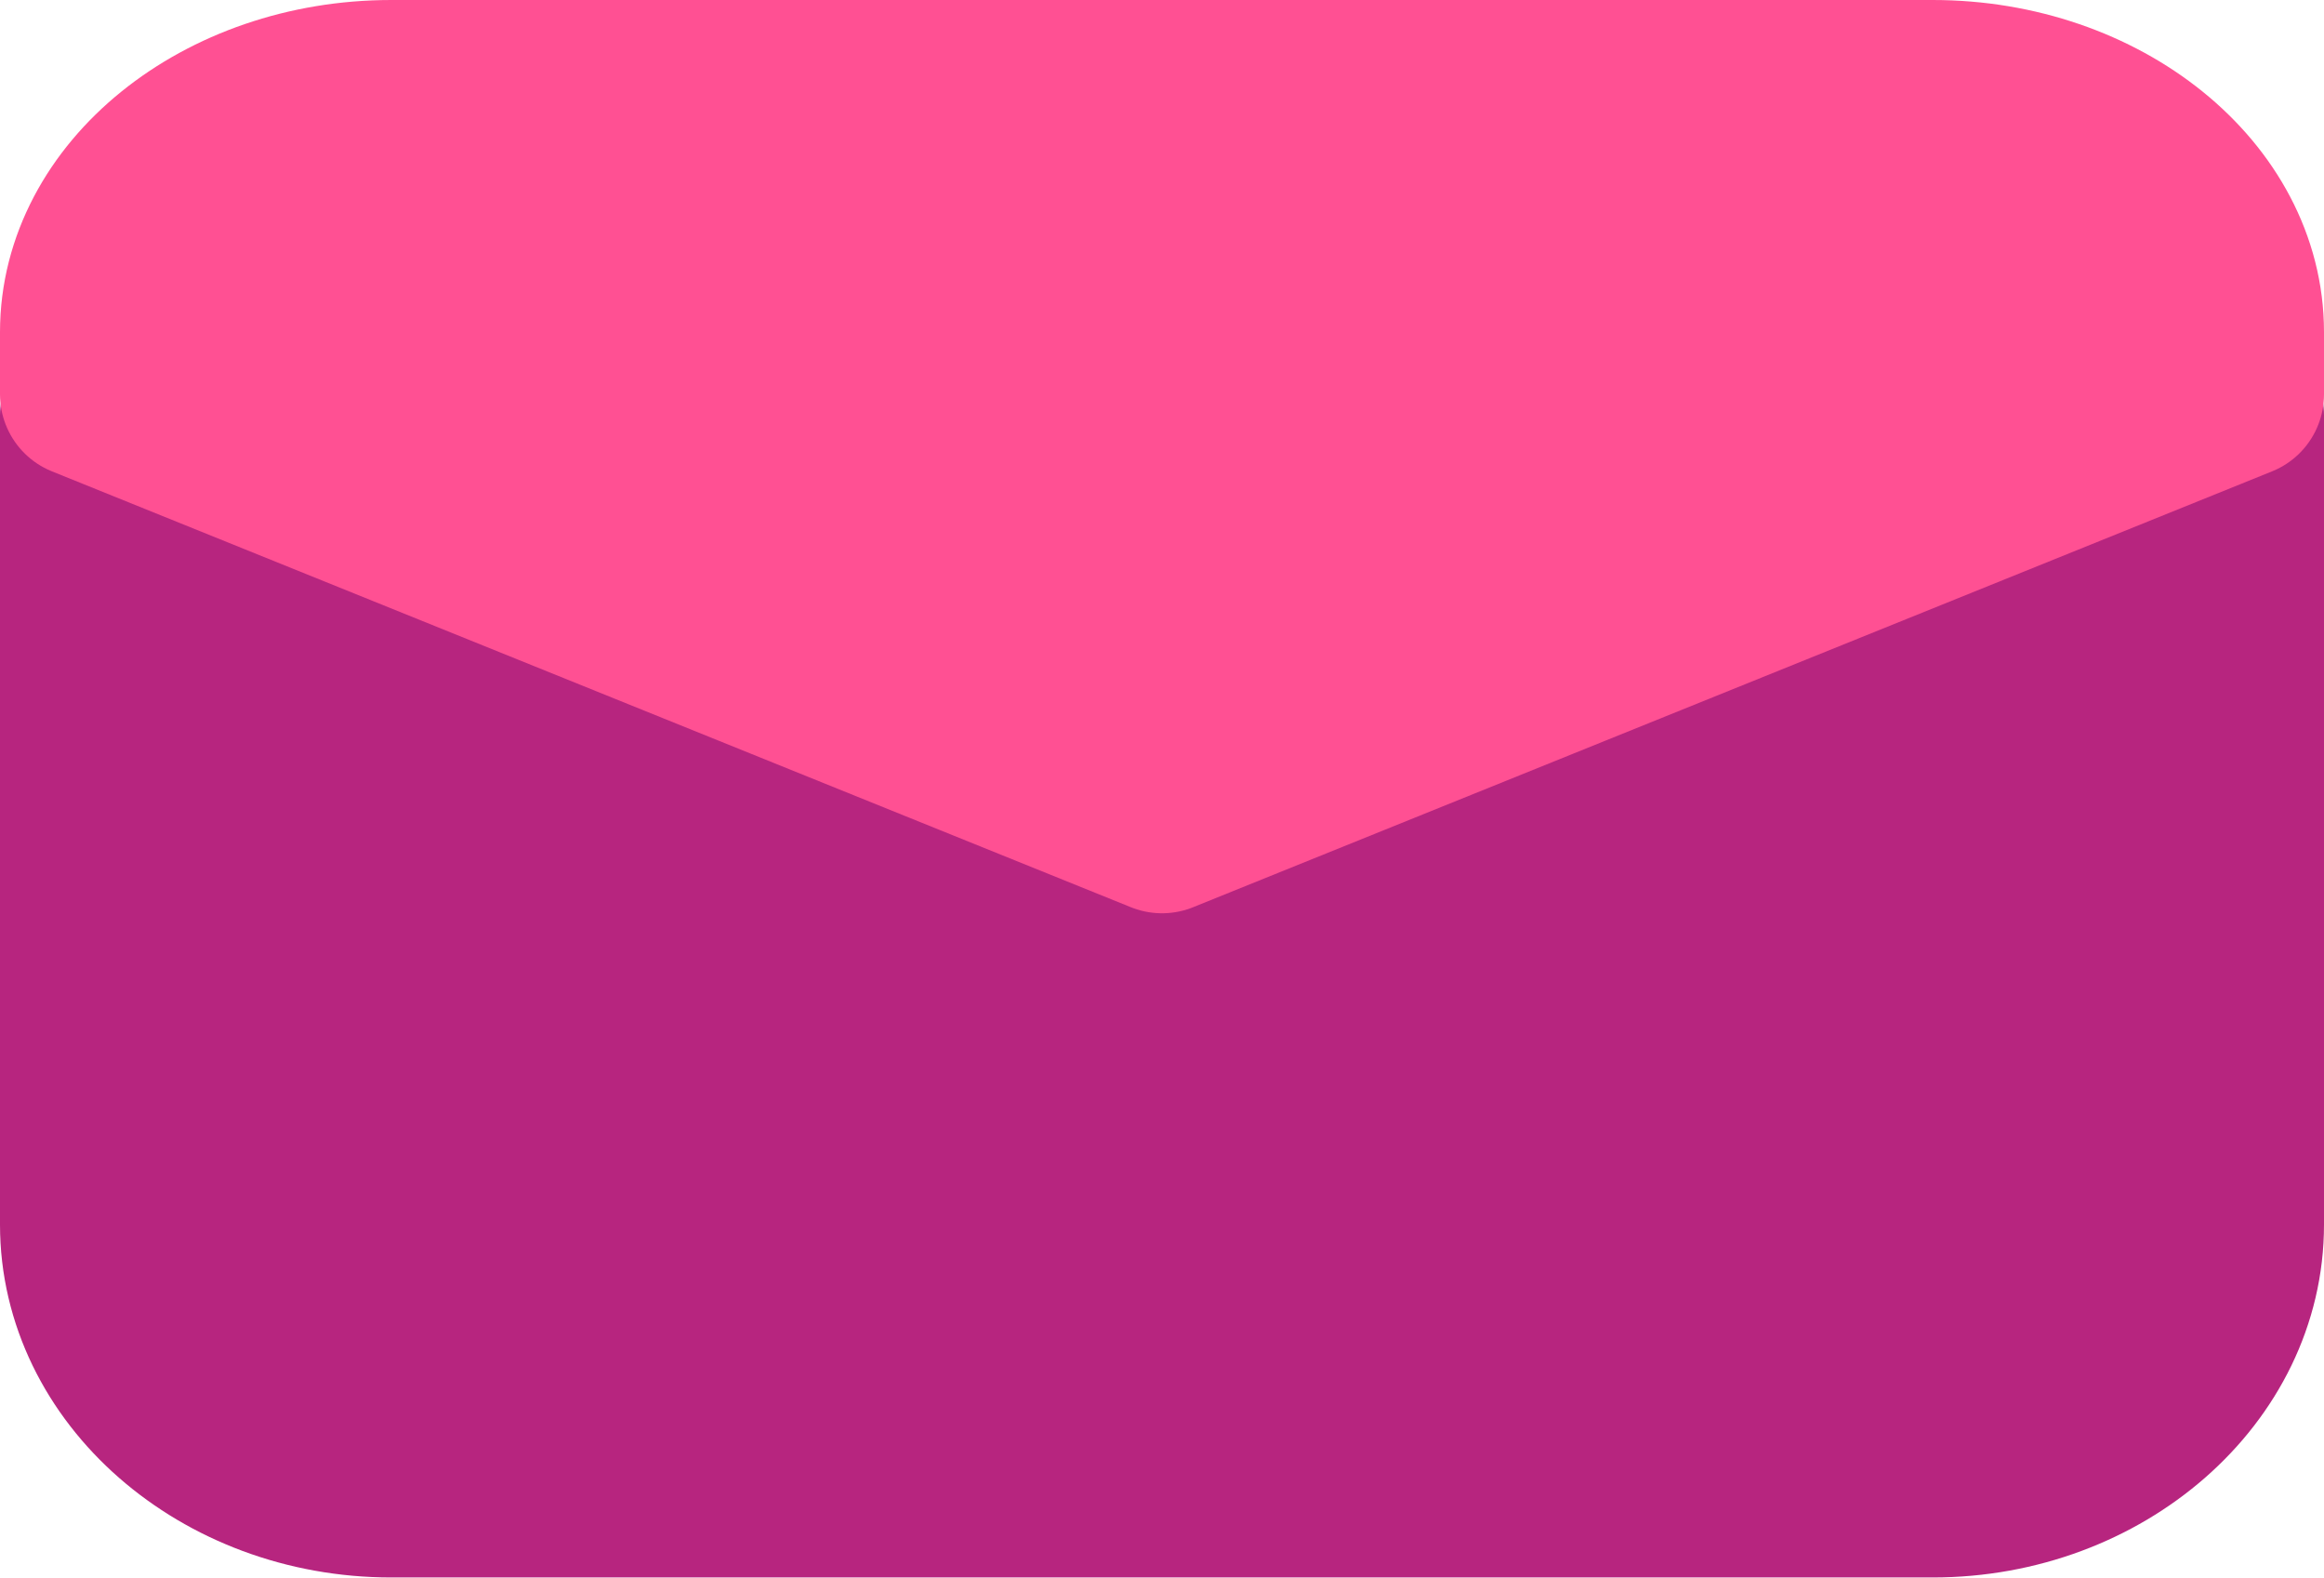
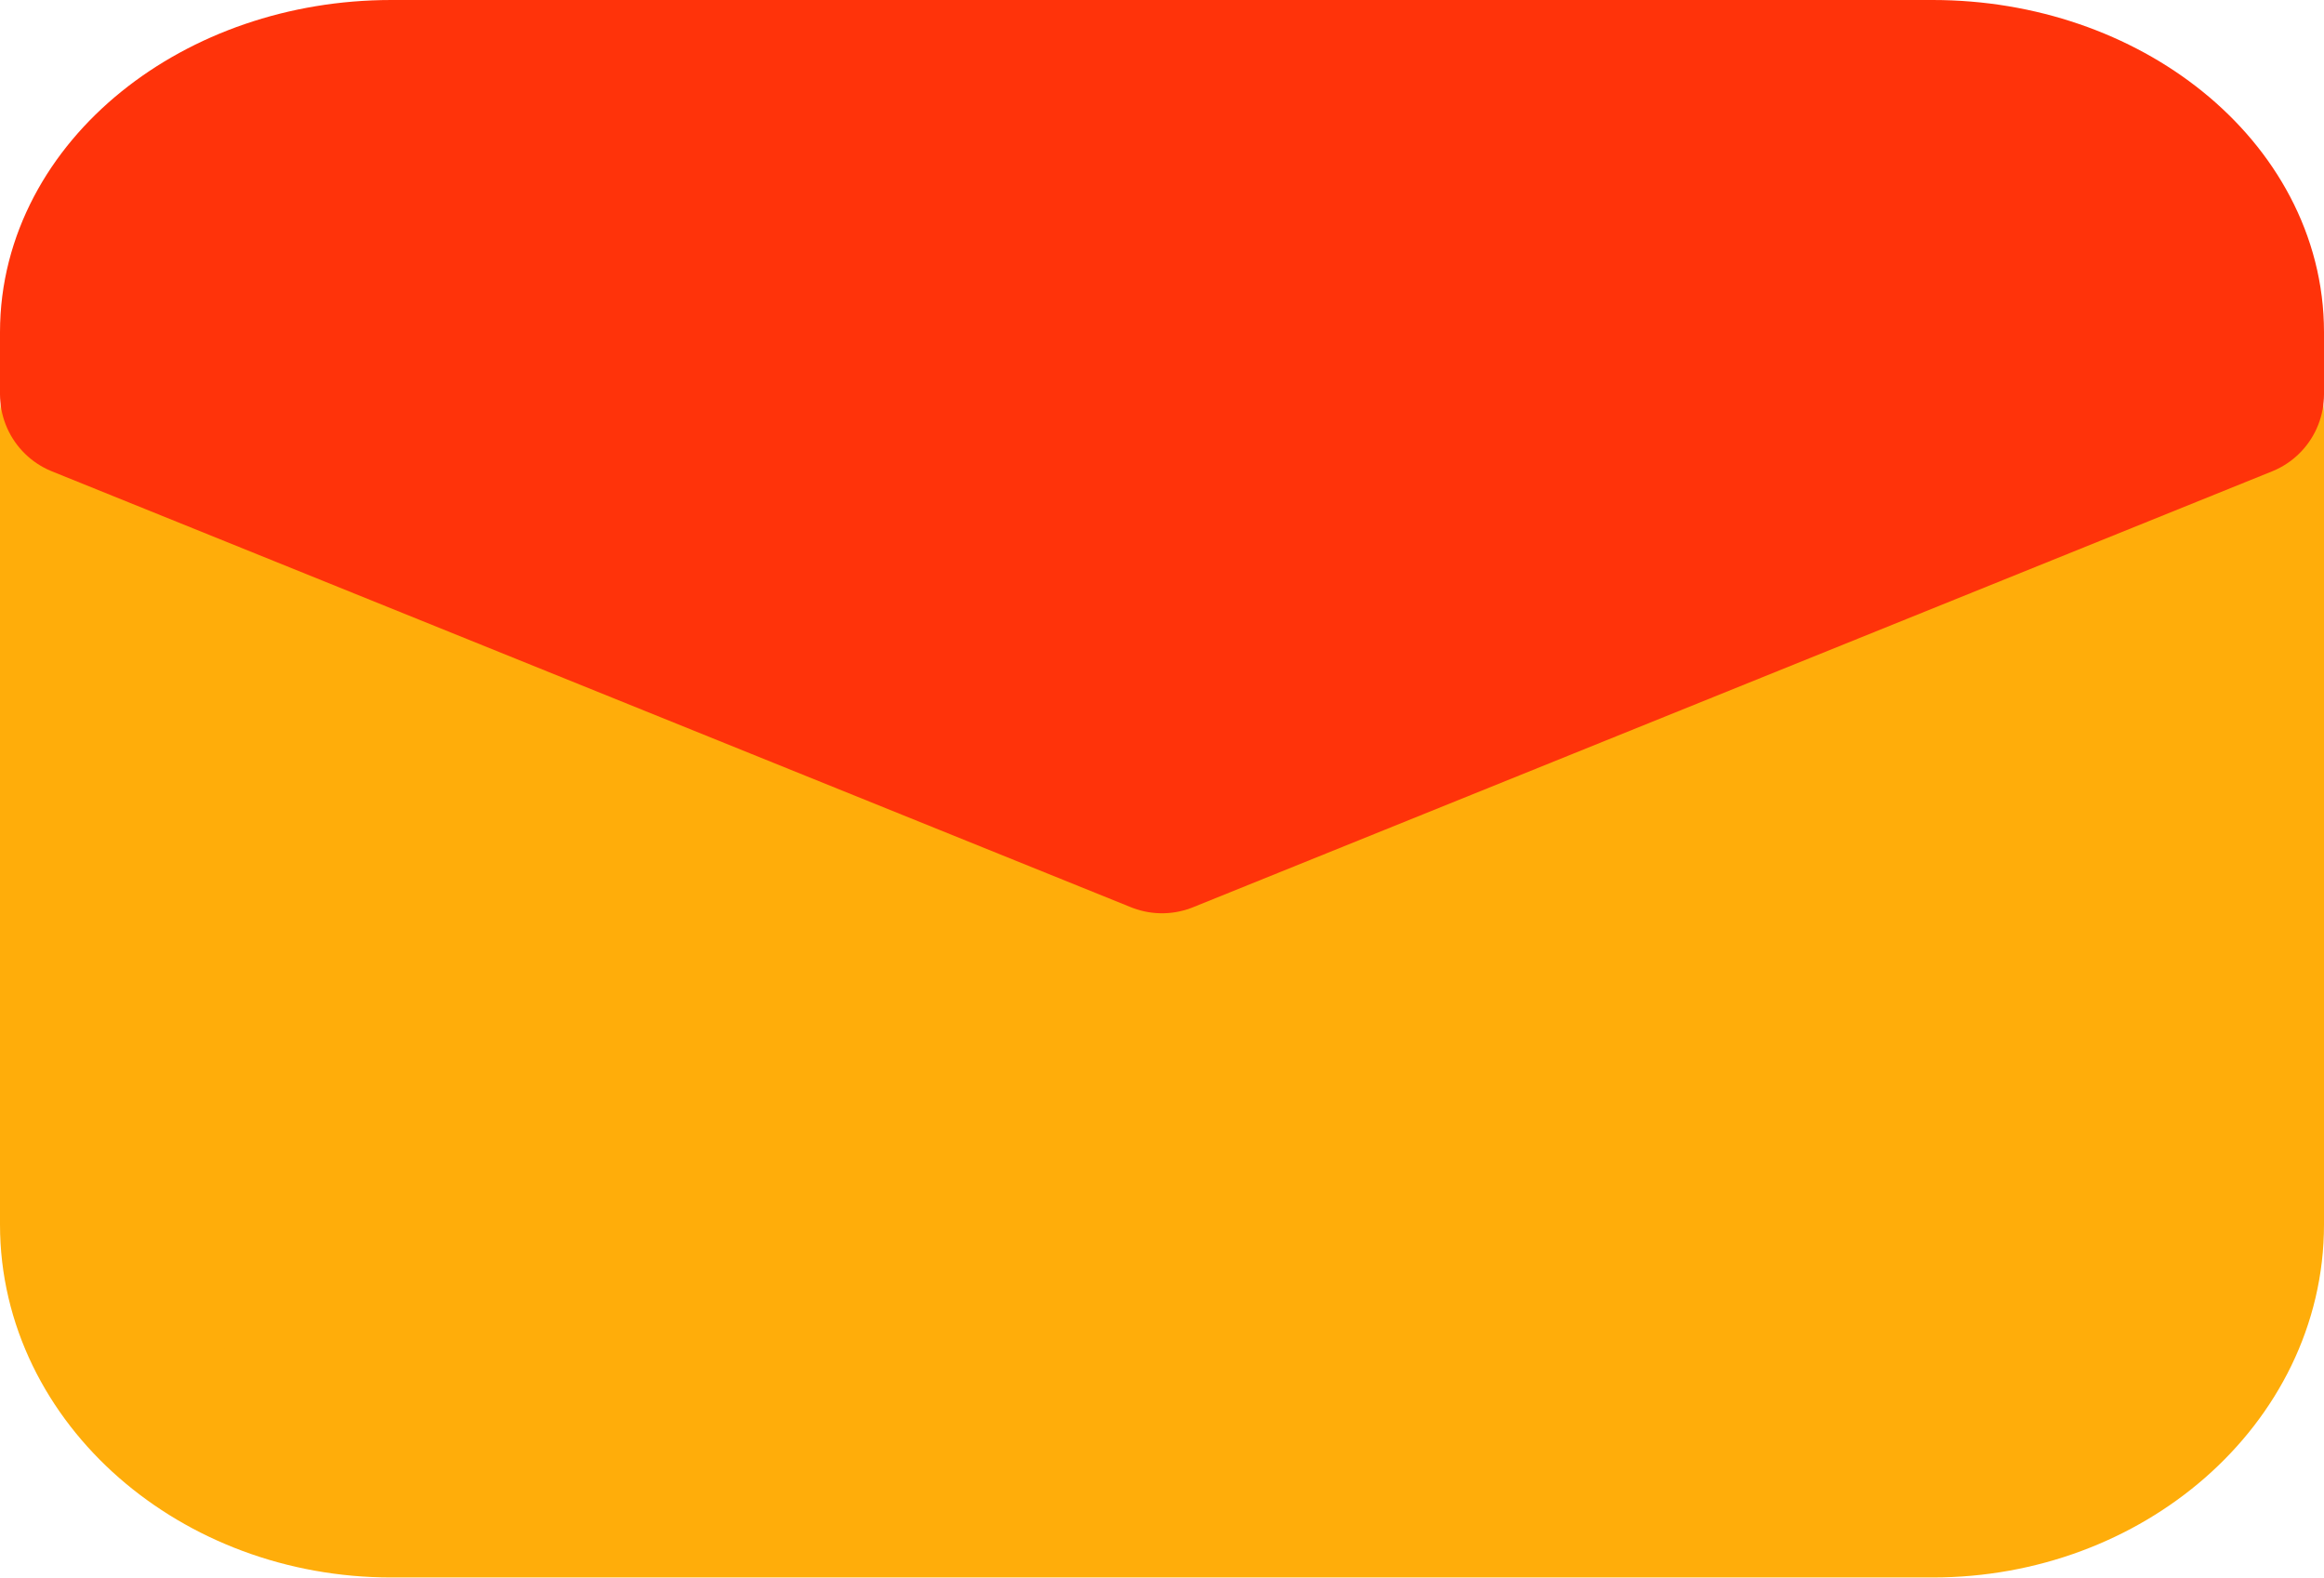
<svg xmlns="http://www.w3.org/2000/svg" width="28" height="19" viewBox="0 0 28 19" fill="none">
-   <path d="M23.286 18H4.714C2.671 18 1 16.538 1 14.75V5H27V14.75C27 16.538 25.329 18 23.286 18Z" fill="#B7257F" stroke="#B7257F" stroke-width="2" stroke-miterlimit="10" stroke-linecap="round" stroke-linejoin="round" />
-   <path d="M27 4.75L14 10L1 4.75V4C1 2.35 2.671 1 4.714 1H23.286C25.329 1 27 2.35 27 4V4.75Z" fill="#FF5093" stroke="#FF5093" stroke-width="2" stroke-miterlimit="10" stroke-linecap="round" stroke-linejoin="round" />
+   <path d="M23.286 18H4.714C2.671 18 1 16.538 1 14.75V5H27V14.75C27 16.538 25.329 18 23.286 18Z" fill="#FFAD0A" stroke="#FFAD0A" stroke-width="2" stroke-miterlimit="10" stroke-linecap="round" stroke-linejoin="round" />
+   <path d="M27 4.75L14 10L1 4.75V4C1 2.35 2.671 1 4.714 1H23.286C25.329 1 27 2.35 27 4V4.75Z" fill="#FF330A" stroke="#FF330A" stroke-width="2" stroke-miterlimit="10" stroke-linecap="round" stroke-linejoin="round" />
</svg>
